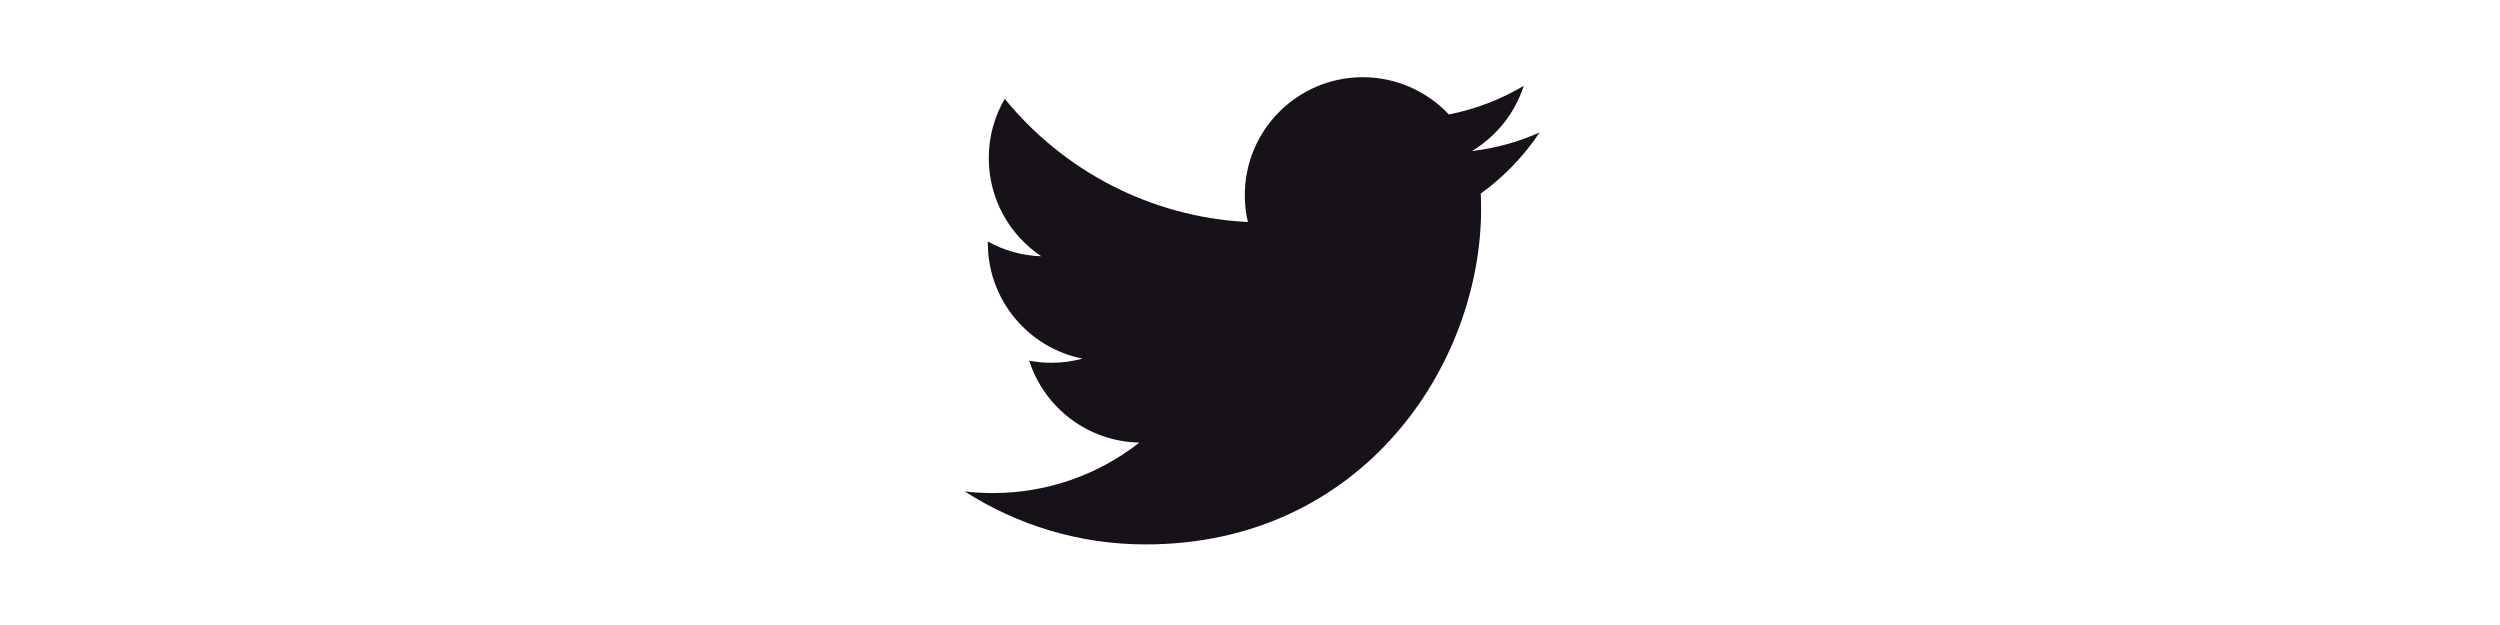
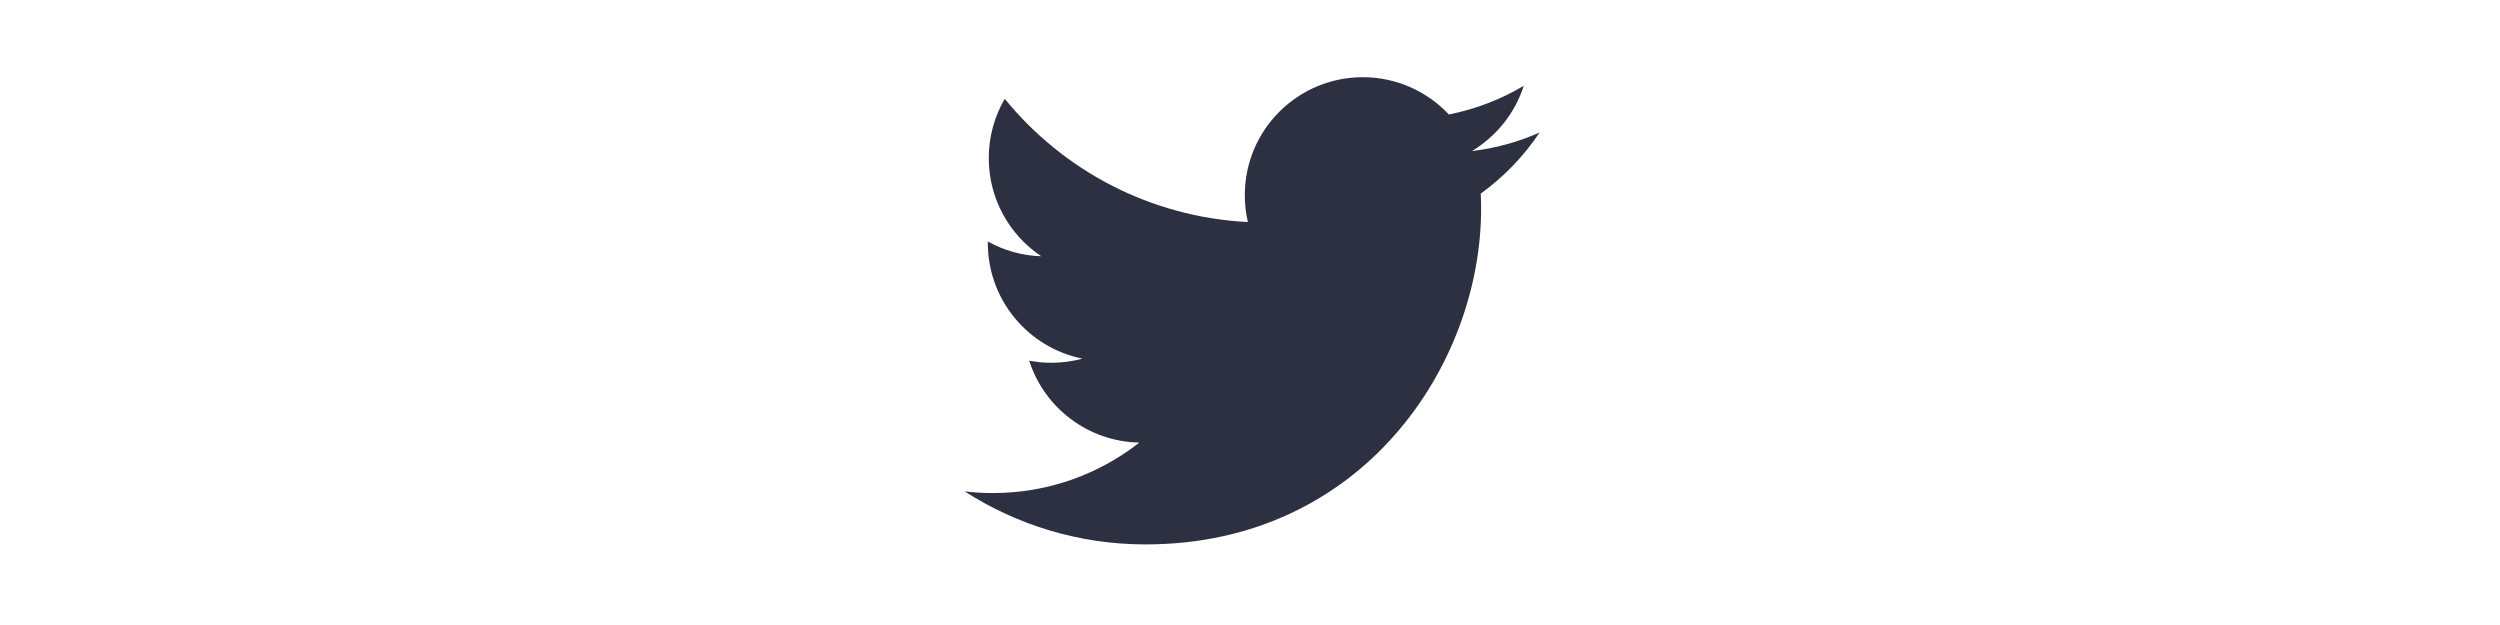
<svg xmlns="http://www.w3.org/2000/svg" width="200px" height="50px" viewBox="0 0 200 50" version="1.1">
  <defs />
  <g id="git.com" stroke="none" stroke-width="1" fill="none" fill-rule="evenodd">
-     <g id="twitter" fill-rule="nonzero" fill="#171219">
+     <g id="twitter" fill-rule="nonzero" fill="#2C3041">
      <path d="M91.642,43.553 C108.998,43.553 118.489,29.175 118.489,16.706 C118.489,16.298 118.481,15.891 118.462,15.486 C120.305,14.155 121.906,12.492 123.169,10.6 C121.478,11.352 119.659,11.858 117.75,12.086 C119.698,10.918 121.194,9.07 121.9,6.867 C120.076,7.948 118.058,8.733 115.908,9.157 C114.186,7.323 111.735,6.176 109.02,6.176 C103.81,6.176 99.584,10.402 99.584,15.611 C99.584,16.351 99.667,17.071 99.829,17.762 C91.986,17.367 85.033,13.613 80.379,7.904 C79.568,9.298 79.101,10.918 79.101,12.646 C79.101,15.92 80.767,18.81 83.3,20.5 C81.752,20.453 80.298,20.028 79.027,19.32 C79.025,19.36 79.025,19.398 79.025,19.441 C79.025,24.01 82.278,27.826 86.595,28.69 C85.802,28.906 84.968,29.022 84.107,29.022 C83.5,29.022 82.909,28.963 82.334,28.852 C83.535,32.601 87.018,35.33 91.148,35.406 C87.919,37.937 83.85,39.445 79.429,39.445 C78.668,39.445 77.917,39.401 77.178,39.314 C81.354,41.991 86.313,43.553 91.642,43.553" id="Shape" />
    </g>
  </g>
</svg>
